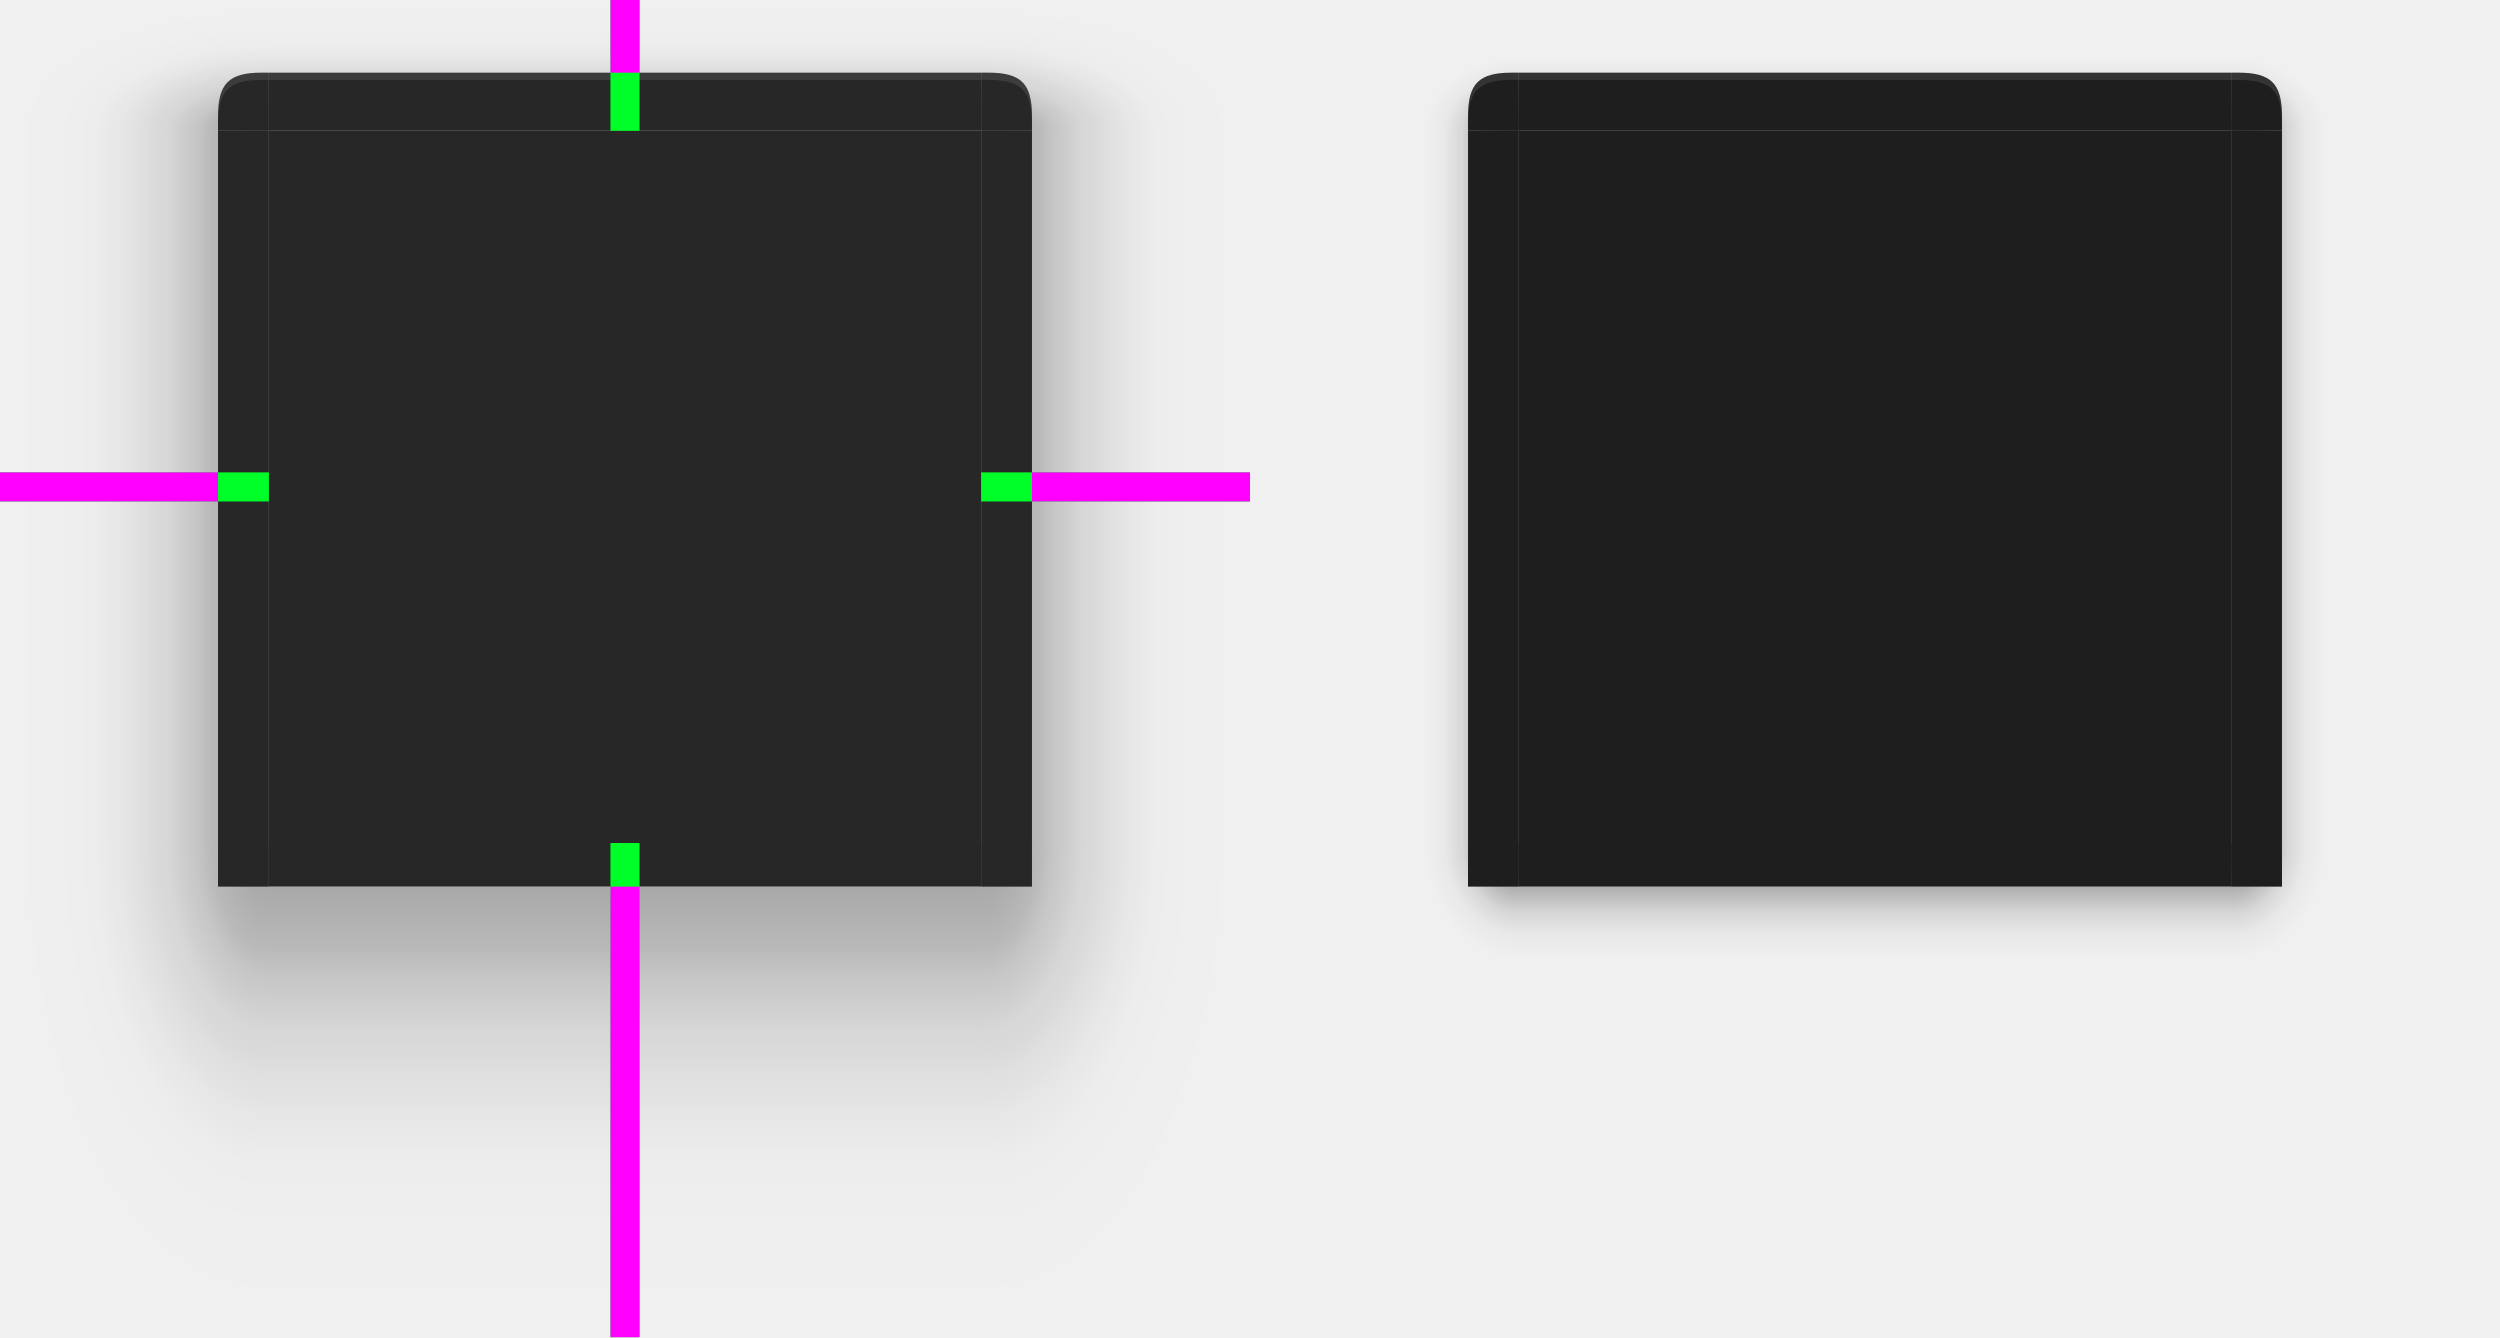
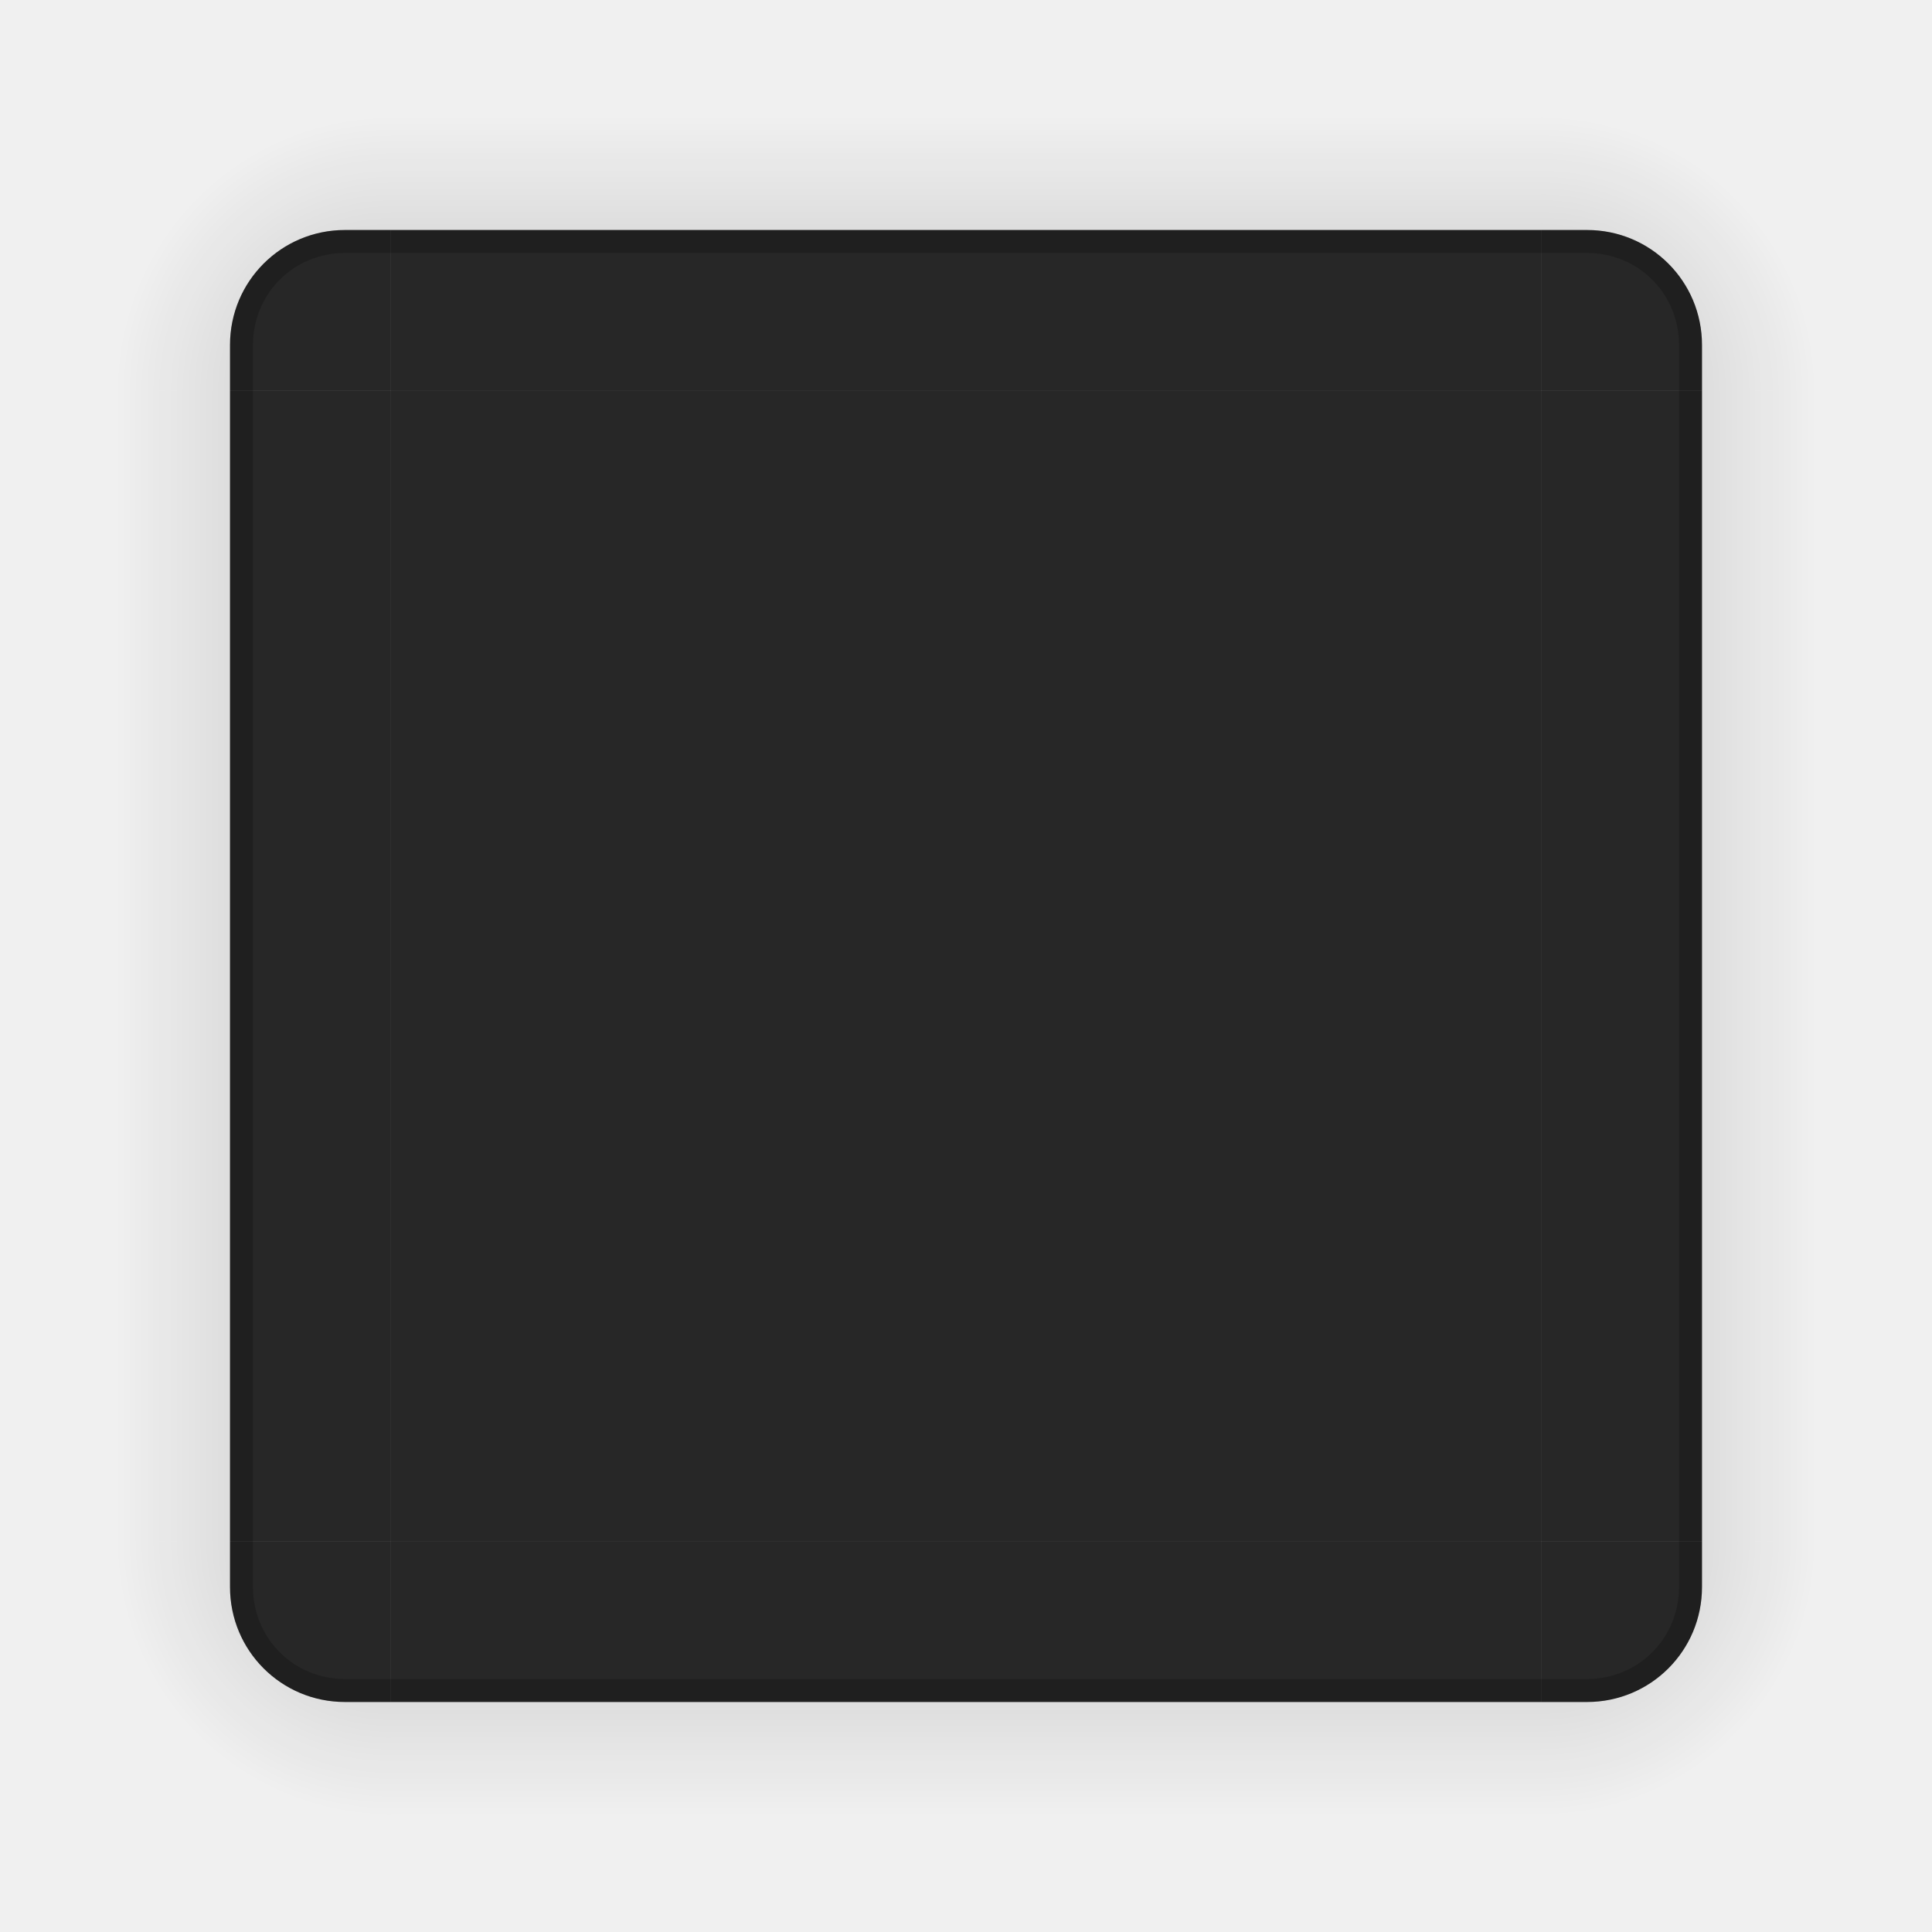
- <svg xmlns="http://www.w3.org/2000/svg" xmlns:xlink="http://www.w3.org/1999/xlink" width="344" height="184" version="1.1">
-   <defs id="defs4200">
-     <linearGradient id="linearGradient958">
-       <stop style="stop-color:#000000;stop-opacity:0.341" offset="0" />
-       <stop style="stop-color:#000000;stop-opacity:0.235" offset=".206" />
-       <stop style="stop-color:#000000;stop-opacity:0.204" offset=".239" />
-       <stop style="stop-color:#000000;stop-opacity:0.165" offset=".283" />
-       <stop style="stop-color:#000000;stop-opacity:0.137" offset=".33" />
-       <stop style="stop-color:#000000;stop-opacity:0.106" offset=".378" />
-       <stop style="stop-color:#000000;stop-opacity:0.086" offset=".434" />
-       <stop style="stop-color:#000000;stop-opacity:0.071" offset=".465" />
-       <stop style="stop-color:#000000;stop-opacity:0.055" offset=".516" />
-       <stop style="stop-color:#000000;stop-opacity:0.039" offset=".555" />
-       <stop style="stop-color:#000000;stop-opacity:0.012" offset=".651" />
-       <stop style="stop-color:#000000;stop-opacity:0.004" offset=".789" />
-       <stop style="stop-color:#000000;stop-opacity:0" offset="1" />
+ <svg xmlns="http://www.w3.org/2000/svg" xmlns:xlink="http://www.w3.org/1999/xlink" id="svg3642" width="84" height="84" version="1">
+   <defs id="defs3644">
+     <linearGradient id="linearGradient4215-49">
+       <stop id="stop4217-5" offset="0" style="stop-color:#000000;stop-opacity:0.184" />
+       <stop id="stop4223-8" offset="1" style="stop-color:#000000;stop-opacity:0" />
    </linearGradient>
-     <linearGradient id="linearGradient1245">
-       <stop style="stop-color:#000000;stop-opacity:0.555" offset="0" />
-       <stop style="stop-color:#000000;stop-opacity:0.102" offset=".609" />
-       <stop style="stop-color:#000000;stop-opacity:0.075" offset=".672" />
-       <stop style="stop-color:#000000;stop-opacity:0.047" offset=".752" />
-       <stop style="stop-color:#000000;stop-opacity:0.027" offset=".793" />
-       <stop style="stop-color:#000000;stop-opacity:0.02" offset=".862" />
-       <stop style="stop-color:#000000;stop-opacity:0" offset="1" />
-     </linearGradient>
-     <linearGradient id="linearGradient1054" x1="101" x2="101" y1="956.007" y2="971.362" gradientTransform="matrix(1,0,0,4.428568,0,-3282.381)" gradientUnits="userSpaceOnUse" xlink:href="#linearGradient958" />
-     <radialGradient id="radialGradient1070" cx="103.338" cy="948.845" r="12.5" fx="103.338" fy="948.845" gradientTransform="matrix(-2.959999,0,3.7808838e-7,-5.439997,398.8789,6113.078)" gradientUnits="userSpaceOnUse" xlink:href="#linearGradient958" />
-     <radialGradient id="radialGradient1094" cx="105.464" cy="853.005" r="12.5" fx="105.464" fy="853.005" gradientTransform="matrix(-4.7551701e-6,-1.440001,2.960015,9.6342857e-8,-2431.907,995.2314)" gradientUnits="userSpaceOnUse" xlink:href="#linearGradient958" />
-     <linearGradient id="linearGradient944" x1="148.001" x2="148" y1="851.362" y2="815.362" gradientTransform="matrix(1,0,0,0.5,6.1e-4,417.6817)" gradientUnits="userSpaceOnUse" xlink:href="#linearGradient958" />
-     <linearGradient id="linearGradient998" x1="96.267" x2="42" y1="951.362" y2="951.363" gradientTransform="matrix(0.6818182,0,0,1,27.36364,0)" gradientUnits="userSpaceOnUse" xlink:href="#linearGradient958" />
-     <linearGradient id="linearGradient1096" x1="96.267" x2="42" y1="951.362" y2="951.363" gradientTransform="matrix(0.6818182,0,0,1,27.36303,0)" gradientUnits="userSpaceOnUse" xlink:href="#linearGradient958" />
-     <radialGradient id="radialGradient1098" cx="103.338" cy="948.845" r="12.5" fx="103.338" fy="948.845" gradientTransform="matrix(-2.959999,0,3.7808836e-7,-5.439997,398.8789,6113.078)" gradientUnits="userSpaceOnUse" xlink:href="#linearGradient958" />
-     <radialGradient id="radialGradient1100" cx="105.464" cy="853.005" r="12.5" fx="105.464" fy="853.005" gradientTransform="matrix(-4.7551699e-6,-1.440001,2.960015,9.6342857e-8,-2431.907,995.2314)" gradientUnits="userSpaceOnUse" xlink:href="#linearGradient958" />
-     <linearGradient id="linearGradient1180" x1="93" x2="80" y1="951.362" y2="951.363" gradientUnits="userSpaceOnUse" xlink:href="#linearGradient1245" />
-     <linearGradient id="linearGradient1182" x1="148.001" x2="148.001" y1="851.362" y2="831.362" gradientTransform="matrix(1,0,0,0.5,6.1e-4,417.6817)" gradientUnits="userSpaceOnUse" xlink:href="#linearGradient1245" />
-     <radialGradient id="radialGradient1186" cx="103.338" cy="948.845" r="12.5" fx="103.338" fy="948.845" gradientTransform="matrix(-1.039999,7.9447226e-5,-9.7779978e-5,-1.280078,200.5637,2165.95)" gradientUnits="userSpaceOnUse" xlink:href="#linearGradient1245" />
-     <radialGradient id="radialGradient1188" cx="105.464" cy="853.005" r="12.5" fx="105.464" fy="853.005" gradientTransform="matrix(0,-0.8000005,1.039999,6.7382914e-7,-794.1242,927.7337)" gradientUnits="userSpaceOnUse" xlink:href="#linearGradient1245" />
-     <linearGradient id="linearGradient1247" x1="101" x2="101" y1="951.362" y2="967.363" gradientUnits="userSpaceOnUse" xlink:href="#linearGradient1245" />
-     <linearGradient id="linearGradient1281" x1="93" x2="80" y1="951.362" y2="951.363" gradientUnits="userSpaceOnUse" xlink:href="#linearGradient1245" />
-     <radialGradient id="radialGradient1283" cx="103.338" cy="948.845" r="12.5" fx="103.338" fy="948.845" gradientTransform="matrix(-1.039999,7.9447226e-5,-9.7779978e-5,-1.280078,200.5637,2165.95)" gradientUnits="userSpaceOnUse" xlink:href="#linearGradient1245" />
-     <radialGradient id="radialGradient1285" cx="105.464" cy="853.005" r="12.5" fx="105.464" fy="853.005" gradientTransform="matrix(0,-0.8000005,1.039999,6.7382914e-7,-794.1242,927.7337)" gradientUnits="userSpaceOnUse" xlink:href="#linearGradient1245" />
+     <radialGradient id="radialGradient4275" cx="984" cy="905.362" r="8.5" fx="984" fy="905.362" gradientTransform="matrix(-1.6187099e-5,-1.411757,1.411777,-1.618734e-5,-1261.154,1406.183)" gradientUnits="userSpaceOnUse" xlink:href="#linearGradient4215-49" />
+     <linearGradient id="linearGradient4271" x1="83.6" x2="83.6" y1="-969.362" y2="-957.362" gradientTransform="matrix(0.7142857,0,0,1,-317.7143,1250.362)" gradientUnits="userSpaceOnUse" xlink:href="#linearGradient4215-49" />
+     <radialGradient id="radialGradient3382" cx="984" cy="905.362" r="8.5" fx="984" fy="905.362" gradientTransform="matrix(7.8257357e-6,1.411771,-1.411767,7.8257123e-6,1345.152,-1322.19)" gradientUnits="userSpaceOnUse" xlink:href="#linearGradient4215-49" />
+     <linearGradient id="linearGradient4259" x1="83.6" x2="83.6" y1="-969.362" y2="-957.362" gradientTransform="matrix(0.7142857,0,0,1,-317.7143,1250.362)" gradientUnits="userSpaceOnUse" xlink:href="#linearGradient4215-49" />
+     <linearGradient id="linearGradient4452" x1="-260" x2="-260" y1="281" y2="293" gradientUnits="userSpaceOnUse" xlink:href="#linearGradient4215-49" />
+     <linearGradient id="linearGradient4283" x1="83.6" x2="83.6" y1="-969.362" y2="-957.362" gradientTransform="matrix(0.7142857,0,0,1,-317.7143,1250.362)" gradientUnits="userSpaceOnUse" xlink:href="#linearGradient4215-49" />
+     <radialGradient id="radialGradient4255" cx="982.909" cy="906.453" r="8.5" fx="982.909" fy="906.453" gradientTransform="matrix(1.411758,5.5406049e-6,-5.5406032e-6,1.411757,-1320.624,-1262.697)" gradientUnits="userSpaceOnUse" xlink:href="#linearGradient4215-49" />
+     <radialGradient id="radialGradient4263" cx="984" cy="905.362" r="8.5" fx="984" fy="905.362" gradientTransform="matrix(-1.411767,-9.899721e-6,9.8996845e-6,-1.411762,1406.17,1345.166)" gradientUnits="userSpaceOnUse" xlink:href="#linearGradient4215-49" />
  </defs>
-   <g id="decoration-right" transform="matrix(-1,0,0,1,227.9994,-835.3628)">
-     <path style="fill:url(#linearGradient1096)" d="m 55.999,853.363 v 98 h 30 v -98 z" />
-     <path style="fill:#272727" d="m 92.999,951.362 v -97.999 h -7 v 98 z" />
+   <rect style="opacity:1;fill:#272727;fill-opacity:1;stroke:none" id="decoration-center" class="ColorScheme-Background" width="50" height="50" x="17" y="17" />
+   <g id="decoration-bottomleft">
+     <path id="shadow-bottomleft" d="m 17,84 0,-10 -2,0 c -2.77,0 -5,-2.23 -5,-5 l 0,-2 -10,0 0,17 z" style="opacity:1;fill:url(#radialGradient4263);fill-opacity:1;stroke:none" />
+     <path style="color:#272727;opacity:1;fill:#272727;fill-opacity:1;stroke:none" id="path87" class="ColorScheme-Background" d="m 17,74 0,-7 -7,0 0,2 c 0,2.77 2.23,5 5,5 z" />
+     <path style="color:#000000;font-style:normal;font-variant:normal;font-weight:normal;font-stretch:normal;font-size:medium;line-height:normal;font-family:sans-serif;text-indent:0;text-align:start;text-decoration:none;text-decoration-line:none;text-decoration-style:solid;text-decoration-color:#000000;letter-spacing:normal;word-spacing:normal;text-transform:none;direction:ltr;block-progression:tb;writing-mode:lr-tb;baseline-shift:baseline;text-anchor:start;white-space:normal;clip-rule:nonzero;display:inline;overflow:visible;visibility:visible;opacity:0.2;isolation:auto;mix-blend-mode:normal;color-interpolation:sRGB;color-interpolation-filters:linearRGB;solid-color:#000000;solid-opacity:1;fill:#000000;fill-opacity:1;fill-rule:nonzero;stroke:none;stroke-width:2;stroke-linecap:butt;stroke-linejoin:miter;stroke-miterlimit:4;stroke-dasharray:none;stroke-dashoffset:0;stroke-opacity:1;color-rendering:auto;image-rendering:auto;shape-rendering:auto;text-rendering:auto;enable-background:accumulate" id="path4447" d="M 10 67 L 10 69 C 10 71.77 12.23 74 15 74 L 17 74 L 17 73 L 15 73 C 12.767 73 11 71.233 11 69 L 11 67 L 10 67 z" />
  </g>
-   <g id="decoration-bottomright" transform="matrix(-1,0,0,1,228,-835.3634)">
-     <path style="fill:url(#radialGradient1098)" d="M 93,1019.363 H 56 v -68 h 37 z" />
-     <path style="fill:#272727" d="m 93,957.363 h -7 v -6 h 7 z" />
+   <g id="decoration-left">
+     <g id="shadow-left-3" transform="matrix(-1,0,0,1,298,-240)">
+       <rect id="rect31" width="50" height="10" x="-307" y="288" transform="matrix(0,-1,1,0,0,0)" style="opacity:1;fill:url(#linearGradient4271);fill-opacity:1;stroke:none" />
+       <rect id="rect33" width="7" height="1" x="278" y="257" transform="translate(3,2)" style="fill:#3498db;fill-opacity:0" />
+     </g>
+     <path style="color:#272727;opacity:1;fill:#272727;fill-opacity:1;stroke:none" id="path71" class="ColorScheme-Background" d="m 10,17 0,50 7,10e-6 0,-50 z" />
+     <path style="color:#000000;font-style:normal;font-variant:normal;font-weight:normal;font-stretch:normal;font-size:medium;line-height:normal;font-family:sans-serif;text-indent:0;text-align:start;text-decoration:none;text-decoration-line:none;text-decoration-style:solid;text-decoration-color:#000000;letter-spacing:normal;word-spacing:normal;text-transform:none;direction:ltr;block-progression:tb;writing-mode:lr-tb;baseline-shift:baseline;text-anchor:start;white-space:normal;clip-rule:nonzero;display:inline;overflow:visible;visibility:visible;opacity:0.2;isolation:auto;mix-blend-mode:normal;color-interpolation:sRGB;color-interpolation-filters:linearRGB;solid-color:#000000;solid-opacity:1;fill:#000000;fill-opacity:1;fill-rule:nonzero;stroke:none;stroke-width:2;stroke-linecap:butt;stroke-linejoin:miter;stroke-miterlimit:4;stroke-dasharray:none;stroke-dashoffset:0;stroke-opacity:1;color-rendering:auto;image-rendering:auto;shape-rendering:auto;text-rendering:auto;enable-background:accumulate" id="path4438" d="M 10 17 L 10 67 L 11 67 L 11 17 L 10 17 z" />
  </g>
-   <g id="decoration-topright" transform="matrix(-1,0,0,1,228,-825.3628)">
-     <path style="fill:url(#radialGradient1100)" d="M 93,825.363 H 56 v 18 h 37 z" />
-     <path style="fill:#272727" d="m 93,835.362 h -1 c -4.5,0 -6,1.5 -6,6 v 2 h 7 z" />
-     <path style="opacity:0.1;fill:#ffffff" transform="translate(0,752.3622)" d="m 92,83 c -4.5,0 -6,1.5 -6,6 v 1 c 0,-4.5 1.5,-6 6,-6 h 1 v -1 z" />
+   <g id="decoration-right">
+     <g id="shadow-right" transform="translate(-214,-240)">
+       <rect id="rect45" width="50" height="10" x="-307" y="288" transform="matrix(0,-1,1,0,0,0)" style="opacity:1;fill:url(#linearGradient4452);fill-opacity:1;stroke:none" />
+       <rect id="rect47" width="7" height="1" x="278" y="257" transform="translate(3,2)" style="fill:#3498db;fill-opacity:0" />
+     </g>
+     <path style="color:#272727;opacity:1;fill:#272727;fill-opacity:1;stroke:none" id="path79" class="ColorScheme-Background" d="m 74,17 0,50 -7,1e-5 0,-50 z" />
+     <path style="color:#000000;font-style:normal;font-variant:normal;font-weight:normal;font-stretch:normal;font-size:medium;line-height:normal;font-family:sans-serif;text-indent:0;text-align:start;text-decoration:none;text-decoration-line:none;text-decoration-style:solid;text-decoration-color:#000000;letter-spacing:normal;word-spacing:normal;text-transform:none;direction:ltr;block-progression:tb;writing-mode:lr-tb;baseline-shift:baseline;text-anchor:start;white-space:normal;clip-rule:nonzero;display:inline;overflow:visible;visibility:visible;opacity:0.2;isolation:auto;mix-blend-mode:normal;color-interpolation:sRGB;color-interpolation-filters:linearRGB;solid-color:#000000;solid-opacity:1;fill:#000000;fill-opacity:1;fill-rule:nonzero;stroke:none;stroke-width:2;stroke-linecap:butt;stroke-linejoin:miter;stroke-miterlimit:4;stroke-dasharray:none;stroke-dashoffset:0;stroke-opacity:1;color-rendering:auto;image-rendering:auto;shape-rendering:auto;text-rendering:auto;enable-background:accumulate" id="path4440" d="M 73 17 L 73 67 L 74 67 L 74 17 L 73 17 z" />
  </g>
-   <path id="decoration-center" style="fill:#272727" d="m 37,18 v 98 h 98 v -98 z" />
-   <g id="decoration-left" transform="translate(-56,-835.3628)">
-     <path style="fill:url(#linearGradient998)" d="m 56,853.363 v 98 h 30 v -98 z" />
-     <path style="fill:#272727" d="m 93,951.362 v -97.999 h -7 v 98 z" />
+   <g id="decoration-bottom">
+     <g id="shadow-bottom" transform="matrix(0,1,-1,0,324,-214)">
+       <rect id="rect39" width="50" height="10" x="-307" y="288" transform="matrix(0,-1,1,0,0,0)" style="opacity:1;fill:url(#linearGradient4259);fill-opacity:1;stroke:none" />
+       <rect id="rect41" width="7" height="1" x="278" y="257" transform="translate(3,2)" style="fill:#3498db;fill-opacity:0" />
+     </g>
+     <path style="color:#272727;opacity:1;fill:#272727;fill-opacity:1;stroke:none" id="path95" class="ColorScheme-Background" d="m 17,74 50,0 0,-7 -50,0 z" />
+     <path style="color:#000000;font-style:normal;font-variant:normal;font-weight:normal;font-stretch:normal;font-size:medium;line-height:normal;font-family:sans-serif;text-indent:0;text-align:start;text-decoration:none;text-decoration-line:none;text-decoration-style:solid;text-decoration-color:#000000;letter-spacing:normal;word-spacing:normal;text-transform:none;direction:ltr;block-progression:tb;writing-mode:lr-tb;baseline-shift:baseline;text-anchor:start;white-space:normal;clip-rule:nonzero;display:inline;overflow:visible;visibility:visible;opacity:0.2;isolation:auto;mix-blend-mode:normal;color-interpolation:sRGB;color-interpolation-filters:linearRGB;solid-color:#000000;solid-opacity:1;fill:#000000;fill-opacity:1;fill-rule:nonzero;stroke:none;stroke-width:2;stroke-linecap:butt;stroke-linejoin:miter;stroke-miterlimit:4;stroke-dasharray:none;stroke-dashoffset:0;stroke-opacity:1;color-rendering:auto;image-rendering:auto;shape-rendering:auto;text-rendering:auto;enable-background:accumulate" id="path4436" d="M 17 73 L 17 74 L 67 74 L 67 73 L 17 73 z" />
  </g>
-   <g id="decoration-top" transform="translate(-64.00061,-825.3628)">
-     <path style="fill:#272727" d="m 101.001,843.363 h 97.999 v -8 h -98 z" />
-     <path style="fill:url(#linearGradient944)" d="m 199.001,825.363 h -98 v 10 h 98 z" />
-     <path style="opacity:0.1;fill:#ffffff" d="m 101.001,835.363 v 1 h 98 v -1 z" />
+   <g id="decoration-bottomright">
+     <path id="shadow-bottomright" d="m 84,67 -10,0 0,2 c 0,2.77 -2.23,5 -5,5 l -2,0 0,10 17,0 z" style="opacity:1;fill:url(#radialGradient3382);fill-opacity:1;stroke:none" />
+     <path style="color:#272727;opacity:1;fill:#272727;fill-opacity:1;stroke:none" id="path103" class="ColorScheme-Background" d="m 67,74 0,-7 7,0 0,2 c 0,2.77 -2.23,5 -5,5 z" />
+     <path style="color:#000000;font-style:normal;font-variant:normal;font-weight:normal;font-stretch:normal;font-size:medium;line-height:normal;font-family:sans-serif;text-indent:0;text-align:start;text-decoration:none;text-decoration-line:none;text-decoration-style:solid;text-decoration-color:#000000;letter-spacing:normal;word-spacing:normal;text-transform:none;direction:ltr;block-progression:tb;writing-mode:lr-tb;baseline-shift:baseline;text-anchor:start;white-space:normal;clip-rule:nonzero;display:inline;overflow:visible;visibility:visible;opacity:0.2;isolation:auto;mix-blend-mode:normal;color-interpolation:sRGB;color-interpolation-filters:linearRGB;solid-color:#000000;solid-opacity:1;fill:#000000;fill-opacity:1;fill-rule:nonzero;stroke:none;stroke-width:2;stroke-linecap:butt;stroke-linejoin:miter;stroke-miterlimit:4;stroke-dasharray:none;stroke-dashoffset:0;stroke-opacity:1;color-rendering:auto;image-rendering:auto;shape-rendering:auto;text-rendering:auto;enable-background:accumulate" id="path4449" d="M 73 67 L 73 69 C 73 71.233 71.233 73 69 73 L 67 73 L 67 74 L 69 74 C 71.77 74 74 71.77 74 69 L 74 67 L 73 67 z" />
  </g>
-   <g id="decoration-bottom" transform="translate(-64,-835.3628)">
-     <path style="fill:url(#linearGradient1054)" d="m 101,1019.363 h 98 v -62 h -98 z" />
-     <path style="fill:#272727" d="M 198.999,951.363 H 101 v 6 h 98 z" />
+   <g id="decoration-top">
+     <g id="shadow-top-6" transform="matrix(0,-1,-1,0,324,298)">
+       <rect id="rect51" width="50" height="10" x="-307" y="288" transform="matrix(0,-1,1,0,0,0)" style="opacity:1;fill:url(#linearGradient4283);fill-opacity:1;stroke:none" />
+       <rect id="rect53" width="7" height="1" x="278" y="257" transform="translate(3,2)" style="fill:#3498db;fill-opacity:0" />
+     </g>
+     <path style="color:#272727;opacity:1;fill:#272727;fill-opacity:1;stroke:none" id="path111" class="ColorScheme-Background" d="m 17,10 50,0 0,7 -50,0 z" />
+     <path style="color:#000000;font-style:normal;font-variant:normal;font-weight:normal;font-stretch:normal;font-size:medium;line-height:normal;font-family:sans-serif;text-indent:0;text-align:start;text-decoration:none;text-decoration-line:none;text-decoration-style:solid;text-decoration-color:#000000;letter-spacing:normal;word-spacing:normal;text-transform:none;direction:ltr;block-progression:tb;writing-mode:lr-tb;baseline-shift:baseline;text-anchor:start;white-space:normal;clip-rule:nonzero;display:inline;overflow:visible;visibility:visible;opacity:0.2;isolation:auto;mix-blend-mode:normal;color-interpolation:sRGB;color-interpolation-filters:linearRGB;solid-color:#000000;solid-opacity:1;fill:#000000;fill-opacity:1;fill-rule:nonzero;stroke:none;stroke-width:2;stroke-linecap:butt;stroke-linejoin:miter;stroke-miterlimit:4;stroke-dasharray:none;stroke-dashoffset:0;stroke-opacity:1;color-rendering:auto;image-rendering:auto;shape-rendering:auto;text-rendering:auto;enable-background:accumulate" id="path4433" d="M 17 10 L 17 11 L 67 11 L 67 10 L 17 10 z" />
  </g>
-   <g id="decoration-bottomleft" transform="translate(-56,-835.3634)">
-     <path style="fill:url(#radialGradient1070)" d="M 93,1019.363 H 56 v -68 h 37 z" />
-     <path style="fill:#272727" d="m 93,957.363 h -7 v -6 h 7 z" />
+   <g id="decoration-topright">
+     <path id="shadow-topright" d="m 67,0 0,10 2,0 c 2.77,0 5,2.23 5,5 l 0,2 10,0 0,-17 z" style="opacity:1;fill:url(#radialGradient4255);fill-opacity:1;stroke:none" />
+     <path style="color:#272727;opacity:1;fill:#272727;fill-opacity:1;stroke:none" id="path119" class="ColorScheme-Background" d="m 67,10 0,7 7,0 0,-2 c 0,-2.77 -2.23,-5 -5,-5 z" />
+     <path style="color:#000000;font-style:normal;font-variant:normal;font-weight:normal;font-stretch:normal;font-size:medium;line-height:normal;font-family:sans-serif;text-indent:0;text-align:start;text-decoration:none;text-decoration-line:none;text-decoration-style:solid;text-decoration-color:#000000;letter-spacing:normal;word-spacing:normal;text-transform:none;direction:ltr;block-progression:tb;writing-mode:lr-tb;baseline-shift:baseline;text-anchor:start;white-space:normal;clip-rule:nonzero;display:inline;overflow:visible;visibility:visible;opacity:0.2;isolation:auto;mix-blend-mode:normal;color-interpolation:sRGB;color-interpolation-filters:linearRGB;solid-color:#000000;solid-opacity:1;fill:#000000;fill-opacity:1;fill-rule:nonzero;stroke:none;stroke-width:2;stroke-linecap:butt;stroke-linejoin:miter;stroke-miterlimit:4;stroke-dasharray:none;stroke-dashoffset:0;stroke-opacity:1;color-rendering:auto;image-rendering:auto;shape-rendering:auto;text-rendering:auto;enable-background:accumulate" id="path4445" d="M 67 10 L 67 11 L 69 11 C 71.233 11 73 12.767 73 15 L 73 17 L 74 17 L 74 15 C 74 12.23 71.77 10 69 10 L 67 10 z" />
  </g>
-   <g id="decoration-topleft" transform="translate(-56,-825.3628)">
-     <path style="fill:url(#radialGradient1094)" d="m 93.001,825.363 h -37 v 18 h 37 z" />
-     <path style="fill:#272727" d="m 93,835.362 h -1 c -4.5,0 -6,1.5 -6,6 v 2 h 7 z" />
-     <path style="opacity:0.1;fill:#ffffff" transform="translate(0,752.3622)" d="m 92,83 c -4.5,0 -6,1.5 -6,6 v 1 c 0,-4.5 1.5,-6 6,-6 h 1 v -1 z" />
+   <g id="decoration-topleft">
+     <path id="shadow-topleft" d="m 0,17 10,0 0,-2 c 0,-2.77 2.23,-5 5,-5 L 17,10 17,0 0,0 Z" style="opacity:1;fill:url(#radialGradient4275);fill-opacity:1;stroke:none" />
+     <path style="color:#272727;opacity:1;fill:#272727;fill-opacity:1;stroke:none" id="path63" class="ColorScheme-Background" d="m 17,10 0,7 -7,0 0,-2 c 0,-2.77 2.23,-5 5,-5 z" />
+     <path style="color:#000000;font-style:normal;font-variant:normal;font-weight:normal;font-stretch:normal;font-size:medium;line-height:normal;font-family:sans-serif;text-indent:0;text-align:start;text-decoration:none;text-decoration-line:none;text-decoration-style:solid;text-decoration-color:#000000;letter-spacing:normal;word-spacing:normal;text-transform:none;direction:ltr;block-progression:tb;writing-mode:lr-tb;baseline-shift:baseline;text-anchor:start;white-space:normal;clip-rule:nonzero;display:inline;overflow:visible;visibility:visible;opacity:0.2;isolation:auto;mix-blend-mode:normal;color-interpolation:sRGB;color-interpolation-filters:linearRGB;solid-color:#000000;solid-opacity:1;fill:#000000;fill-opacity:1;fill-rule:nonzero;stroke:none;stroke-width:2;stroke-linecap:butt;stroke-linejoin:miter;stroke-miterlimit:4;stroke-dasharray:none;stroke-dashoffset:0;stroke-opacity:1;color-rendering:auto;image-rendering:auto;shape-rendering:auto;text-rendering:auto;enable-background:accumulate" id="rect4410" d="M 15 10 C 12.23 10 10 12.23 10 15 L 10 17 L 11 17 L 11 15 C 11 12.767 12.767 11 15 11 L 17 11 L 17 10 L 15 10 z" />
  </g>
-   <rect id="hint-top-margin" style="fill:#00ff29" width="4" height="18" x="84" y="0" />
-   <rect id="shadow-hint-top-margin" style="fill:#ff00ff" width="4" height="10" x="84" y="0" />
-   <rect id="hint-bottom-margin" style="fill:#00ff29" width="4" height="68" x="84" y="116" />
-   <rect id="shadow-hint-bottom-margin" style="fill:#ff00ff" width="4" height="62" x="84" y="122" />
-   <rect id="hint-right-margin" style="fill:#00ff29" width="4" height="37" x="65" y="-172" transform="rotate(90)" />
-   <rect id="shadow-hint-right-margin" style="fill:#ff00ff" width="30" height="4" x="142" y="65" />
-   <rect id="hint-left-margin" style="fill:#00ff29" width="4" height="37" x="65" y="-37" transform="rotate(90)" />
-   <rect id="shadow-hint-left-margin" style="fill:#ff00ff" width="30" height="4" x="0" y="65" />
-   <path id="decoration-inactive-center" style="fill:#1e1e1e" d="m 209,18 v 98 h 98 v -98 z" />
-   <g id="decoration-inactive-left" transform="translate(116,-835.3628)">
-     <path style="fill:url(#linearGradient1180)" d="m 56,853.363 v 98 h 30 v -98 z" />
-     <path style="fill:#1e1e1e" d="m 93,951.362 v -97.999 h -7 v 98 z" />
-   </g>
-   <g id="decoration-inactive-top" transform="translate(107.9994,-825.3628)">
-     <path style="fill:#1e1e1e" d="m 101.001,843.363 h 97.999 v -8 h -98 z" />
-     <path style="fill:url(#linearGradient1182)" d="m 199.001,825.363 h -98 v 10 h 98 z" />
-     <path style="opacity:0.1;fill:#ffffff" d="m 101.001,835.363 v 1 h 98 v -1 z" />
-   </g>
-   <g id="decoration-inactive-bottom" transform="translate(108,-835.3628)">
-     <path style="fill:url(#linearGradient1247)" d="m 101,1019.363 h 98 v -62 h -98 z" />
-     <path style="fill:#1e1e1e" d="M 198.999,951.363 H 101 v 6 h 98 z" />
-   </g>
-   <g id="decoration-inactive-bottomleft" transform="translate(116,-835.3634)">
-     <path style="fill:url(#radialGradient1186)" d="M 93,1019.363 H 56 v -68 h 37 z" />
-     <path style="fill:#1e1e1e" d="m 93,957.363 h -7 v -6 h 7 z" />
-   </g>
-   <g id="decoration-inactive-topleft" transform="translate(116,-825.3628)">
-     <path style="fill:url(#radialGradient1188)" d="M 93,825.363 H 56 v 18 h 37 z" />
-     <path style="fill:#1e1e1e" d="m 93,835.362 h -1 c -4.5,0 -6,1.5 -6,6 v 2 h 7 z" />
-     <path style="opacity:0.1;fill:#ffffff" transform="translate(0,752.3622)" d="m 92,83 c -4.5,0 -6,1.5 -6,6 v 1 c 0,-4.5 1.5,-6 6,-6 h 1 v -1 z" />
-   </g>
-   <g id="decoration-inactive-right" transform="matrix(-1,0,0,1,400,-835.3628)">
-     <path style="fill:url(#linearGradient1281)" d="m 56,853.363 v 98 h 30 v -98 z" />
-     <path style="fill:#1e1e1e" d="m 93,951.362 v -97.999 h -7 v 98 z" />
-   </g>
-   <g id="decoration-inactive-bottomright" transform="matrix(-1,0,0,1,400,-835.3634)">
-     <path style="fill:url(#radialGradient1283)" d="M 93,1019.363 H 56 v -68 h 37 z" />
-     <path style="fill:#1e1e1e" d="m 93,957.363 h -7 v -6 h 7 z" />
-   </g>
-   <g id="decoration-inactive-topright" transform="matrix(-1,0,0,1,400,-825.3628)">
-     <path style="fill:url(#radialGradient1285)" d="M 93,825.363 H 56 v 18 h 37 z" />
-     <path style="fill:#1e1e1e" d="m 93,835.362 h -1 c -4.5,0 -6,1.5 -6,6 v 2 h 7 z" />
-     <path style="opacity:0.1;fill:#ffffff" transform="translate(0,752.3622)" d="m 92,83 c -4.5,0 -6,1.5 -6,6 v 1 c 0,-4.5 1.5,-6 6,-6 h 1 v -1 z" />
-   </g>
-   <rect id="hint-stretch-borders" style="fill:#ff0000" width="4" height="4" x="0" y="-4" />
</svg>
